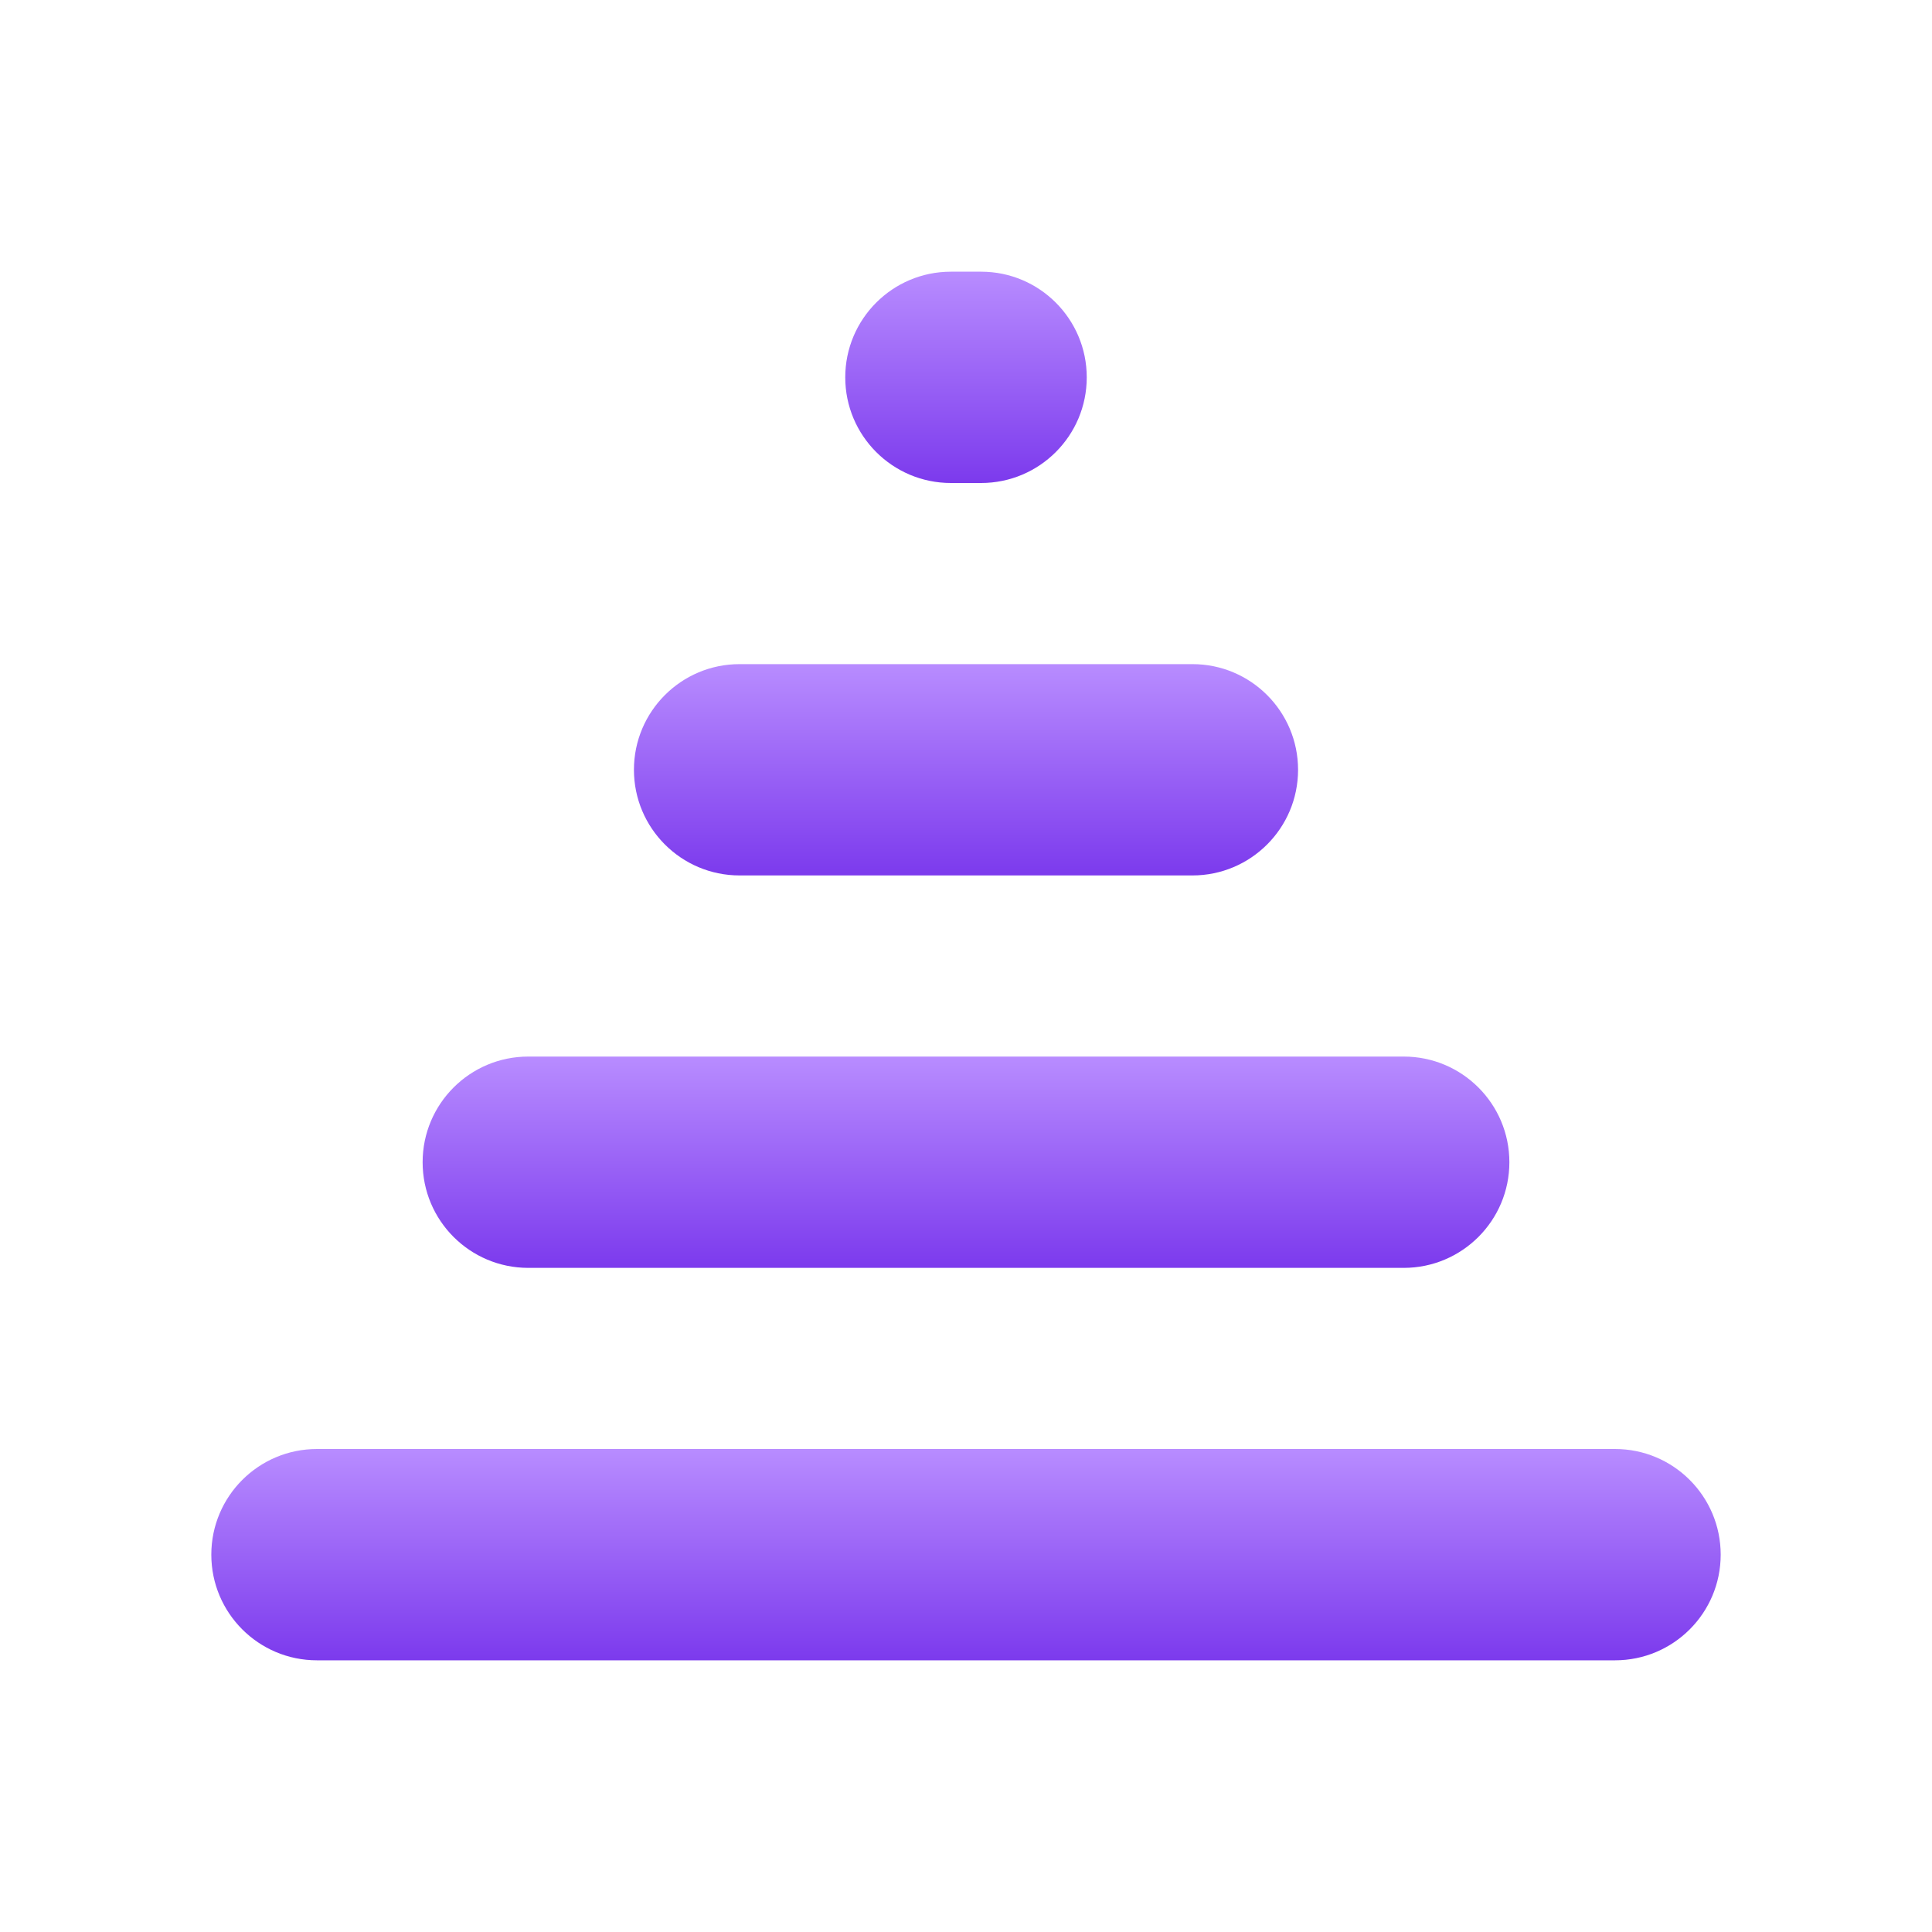
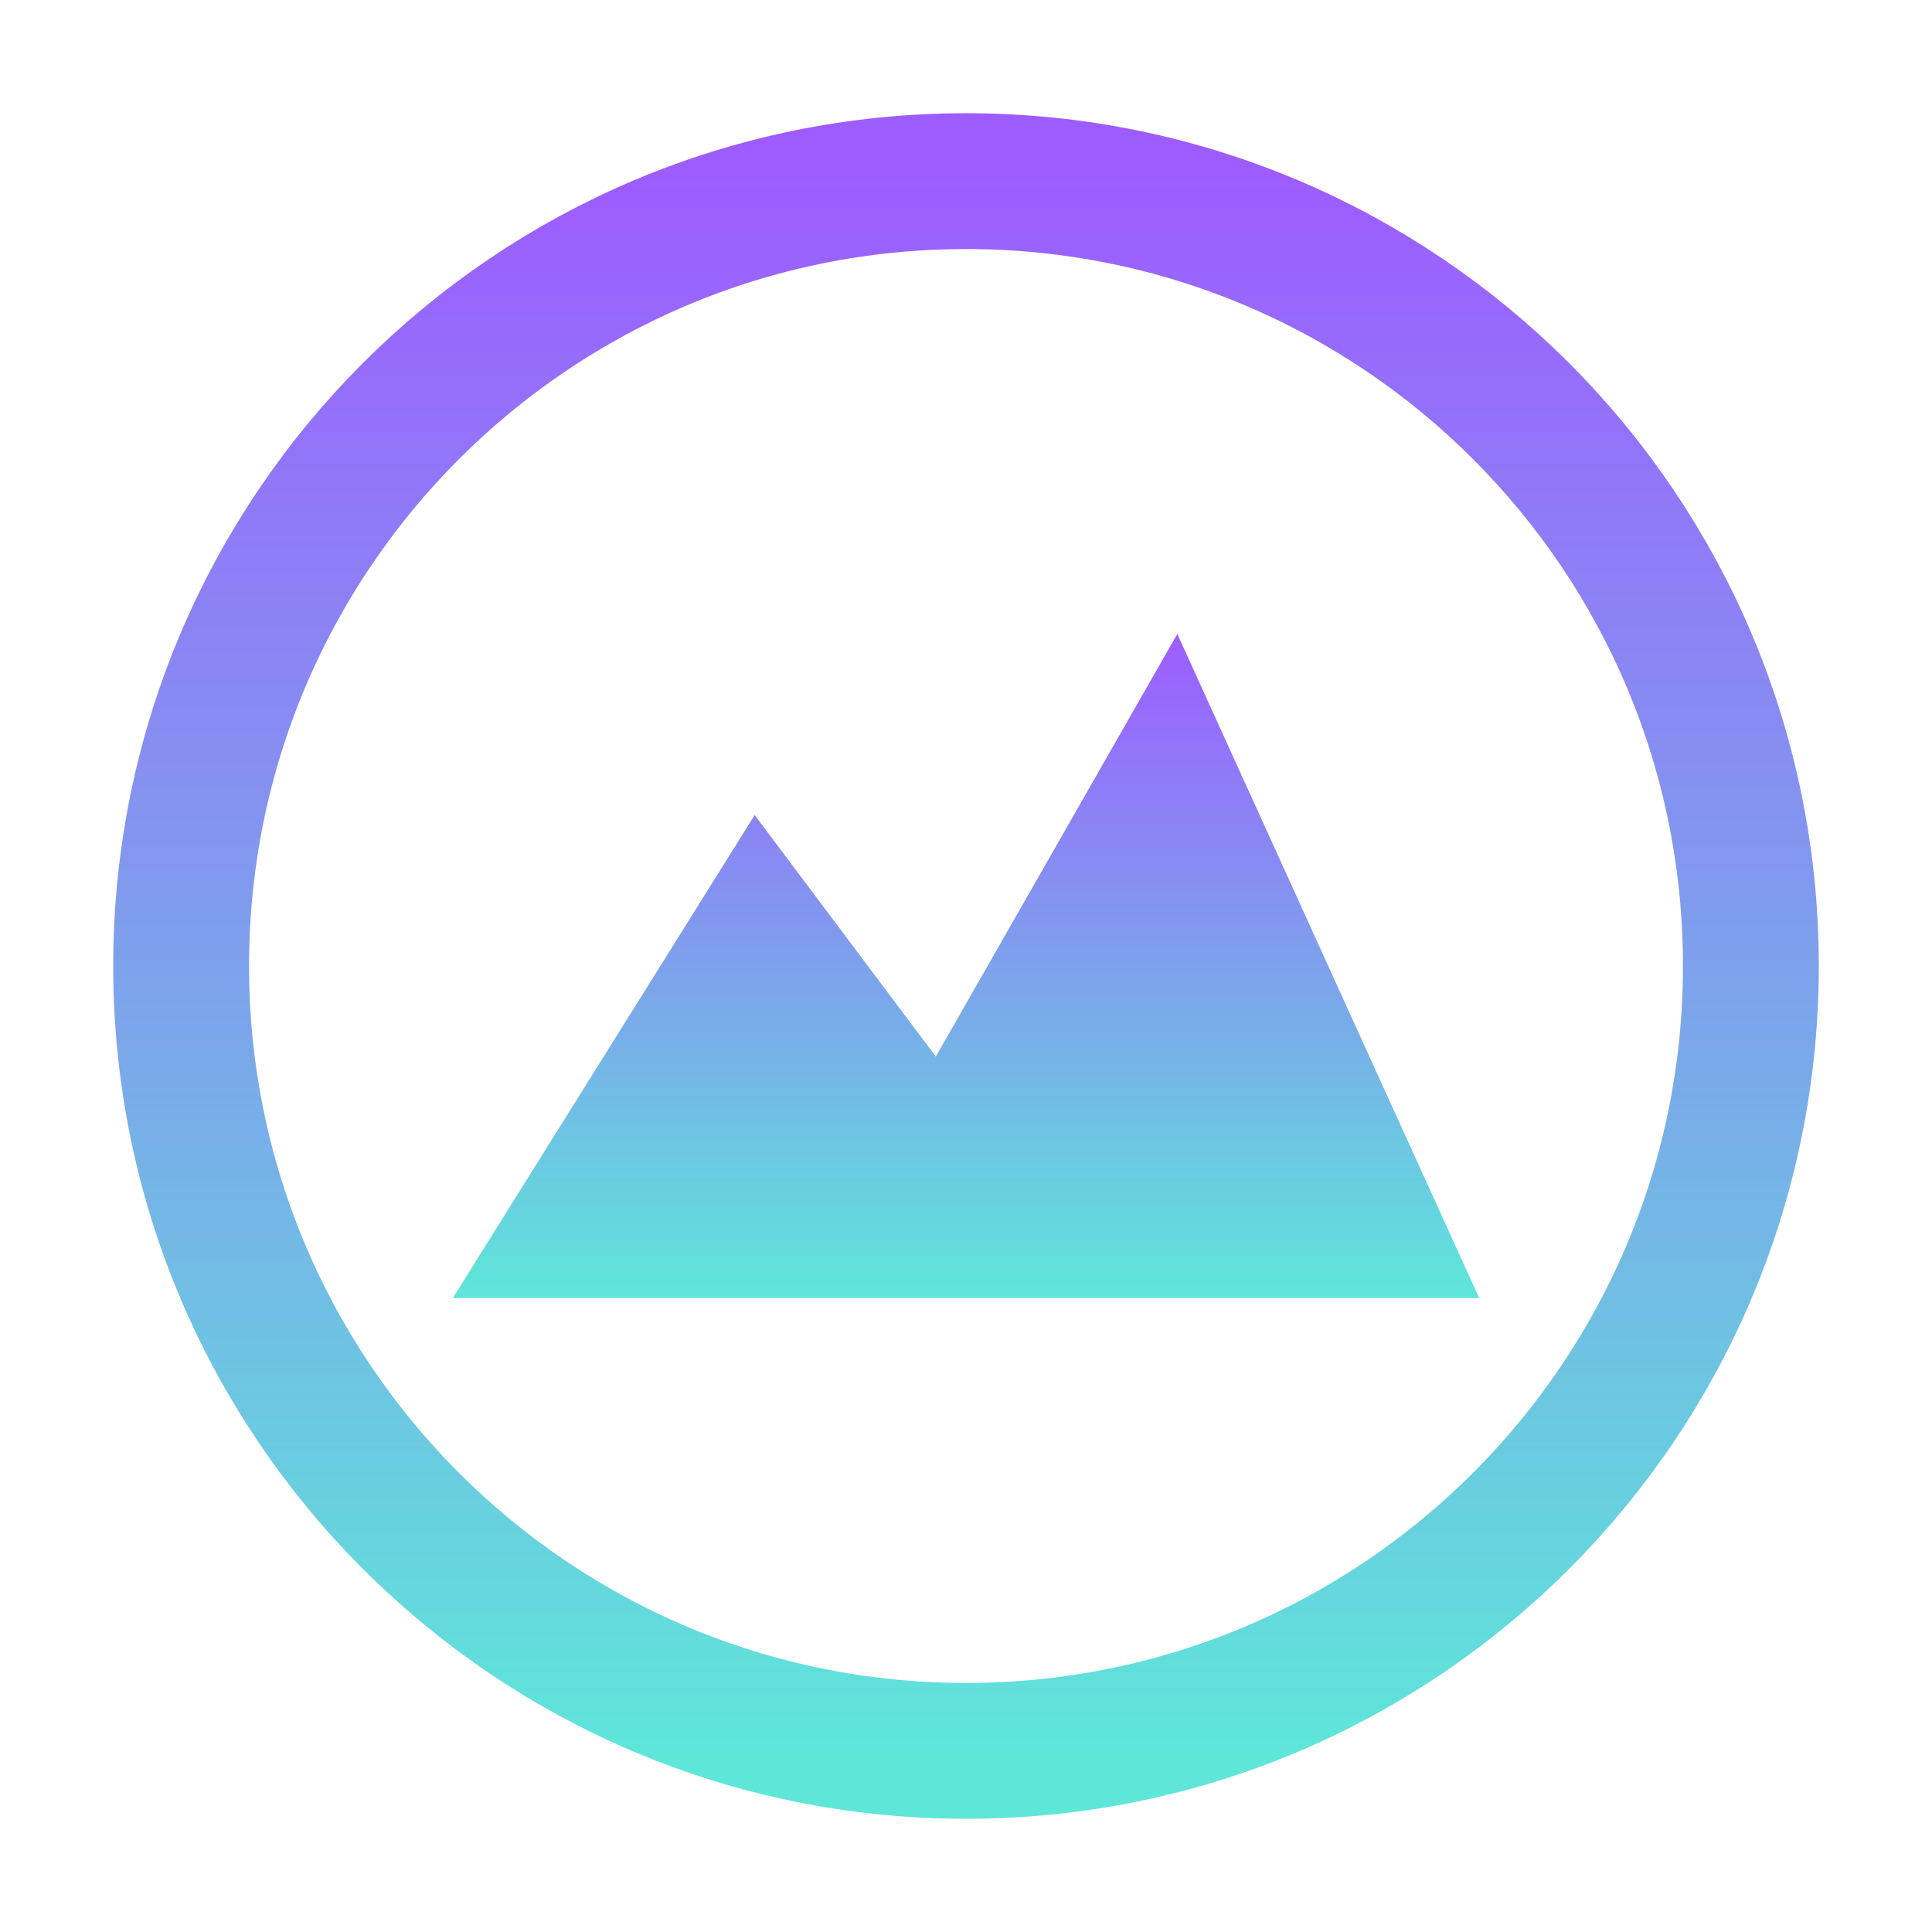
<svg xmlns="http://www.w3.org/2000/svg" viewBox="0 0 64 64" role="img" aria-label="Anabasis">
  <defs>
    <linearGradient id="ascent" x1="0" y1="1" x2="0" y2="0">
-       <stop offset="0" stop-color="#7C3AED" />
-       <stop offset="1" stop-color="#B88CFF" />
+       <stop offset="0" stop-color="#5EE6D9" />
+       <stop offset="1" stop-color="#9D5CFF" />
    </linearGradient>
  </defs>
-   <g fill="url(#ascent)">
-     <rect x="28" y="9" width="8" height="7" rx="3.5" />
-     <rect x="21" y="22" width="22" height="7" rx="3.5" />
-     <rect x="14" y="35" width="36" height="7" rx="3.5" />
-     <rect x="7" y="48" width="50" height="7" rx="3.5" />
-   </g>
+   <circle cx="32" cy="32" r="26" fill="none" stroke="url(#ascent)" stroke-width="4.5" />
+   <path d="M15 43 L25 27 L31 35 L39 21 L49 43 Z" fill="url(#ascent)" />
</svg>
